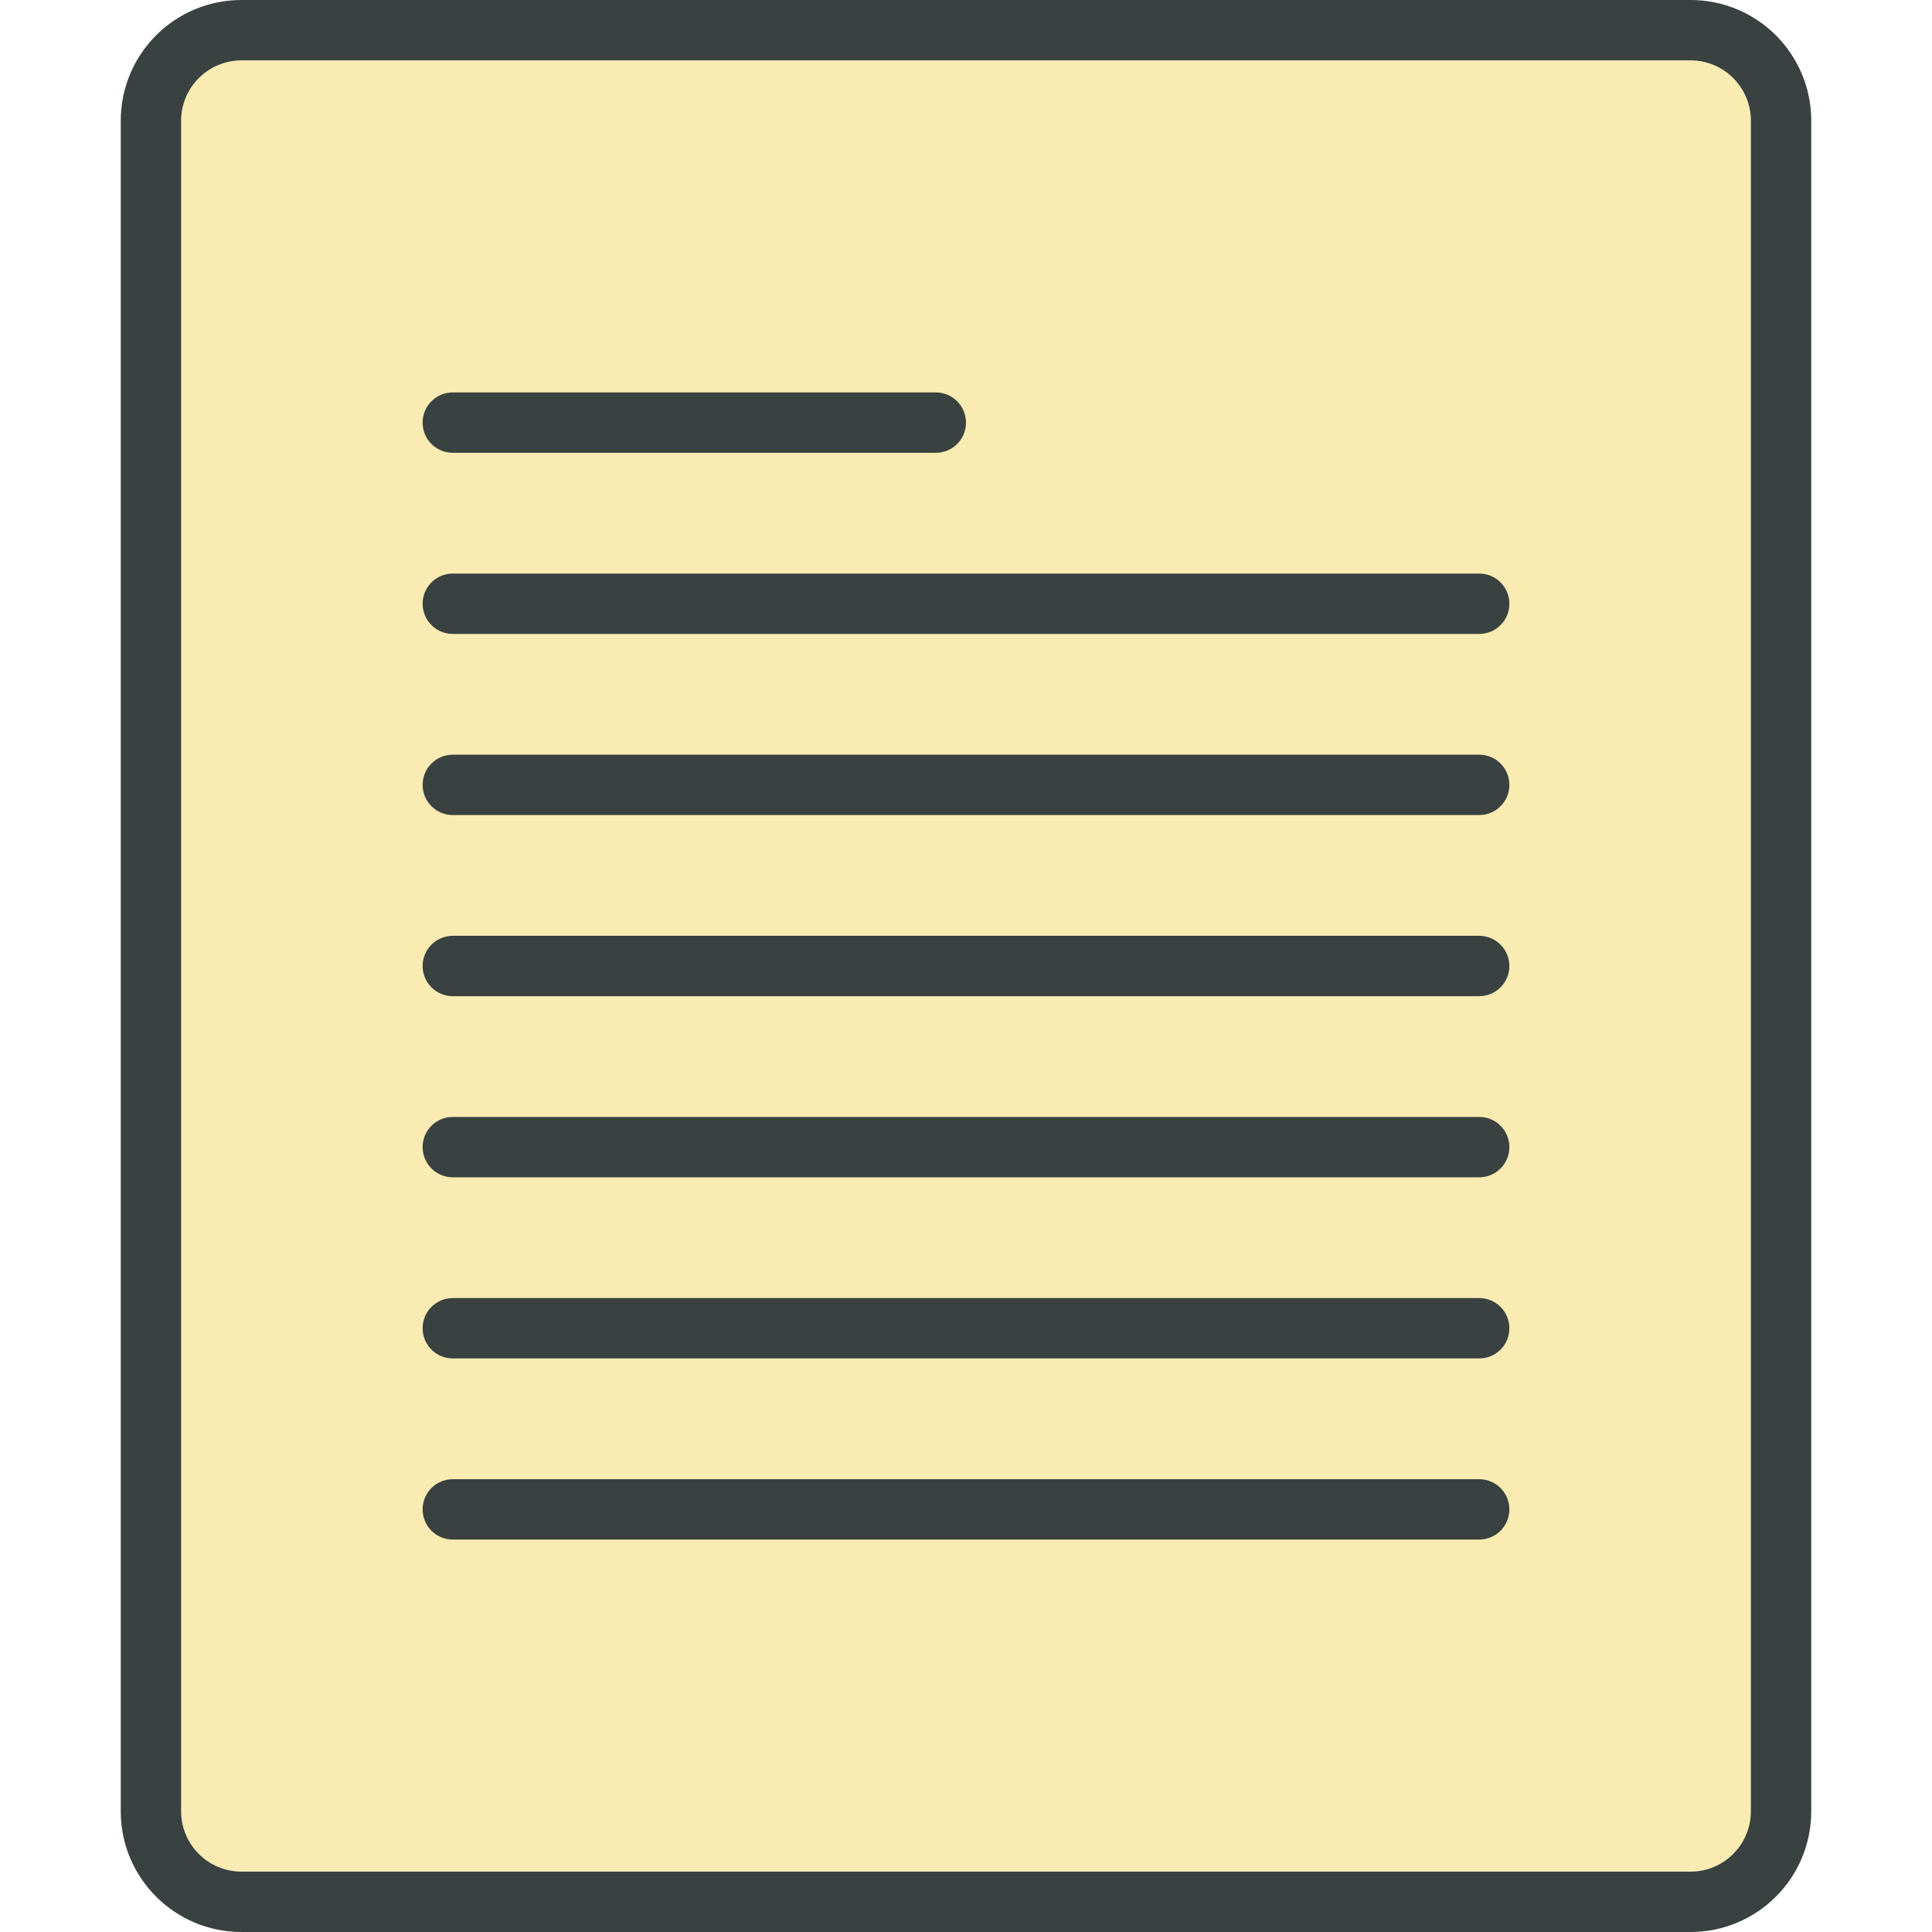
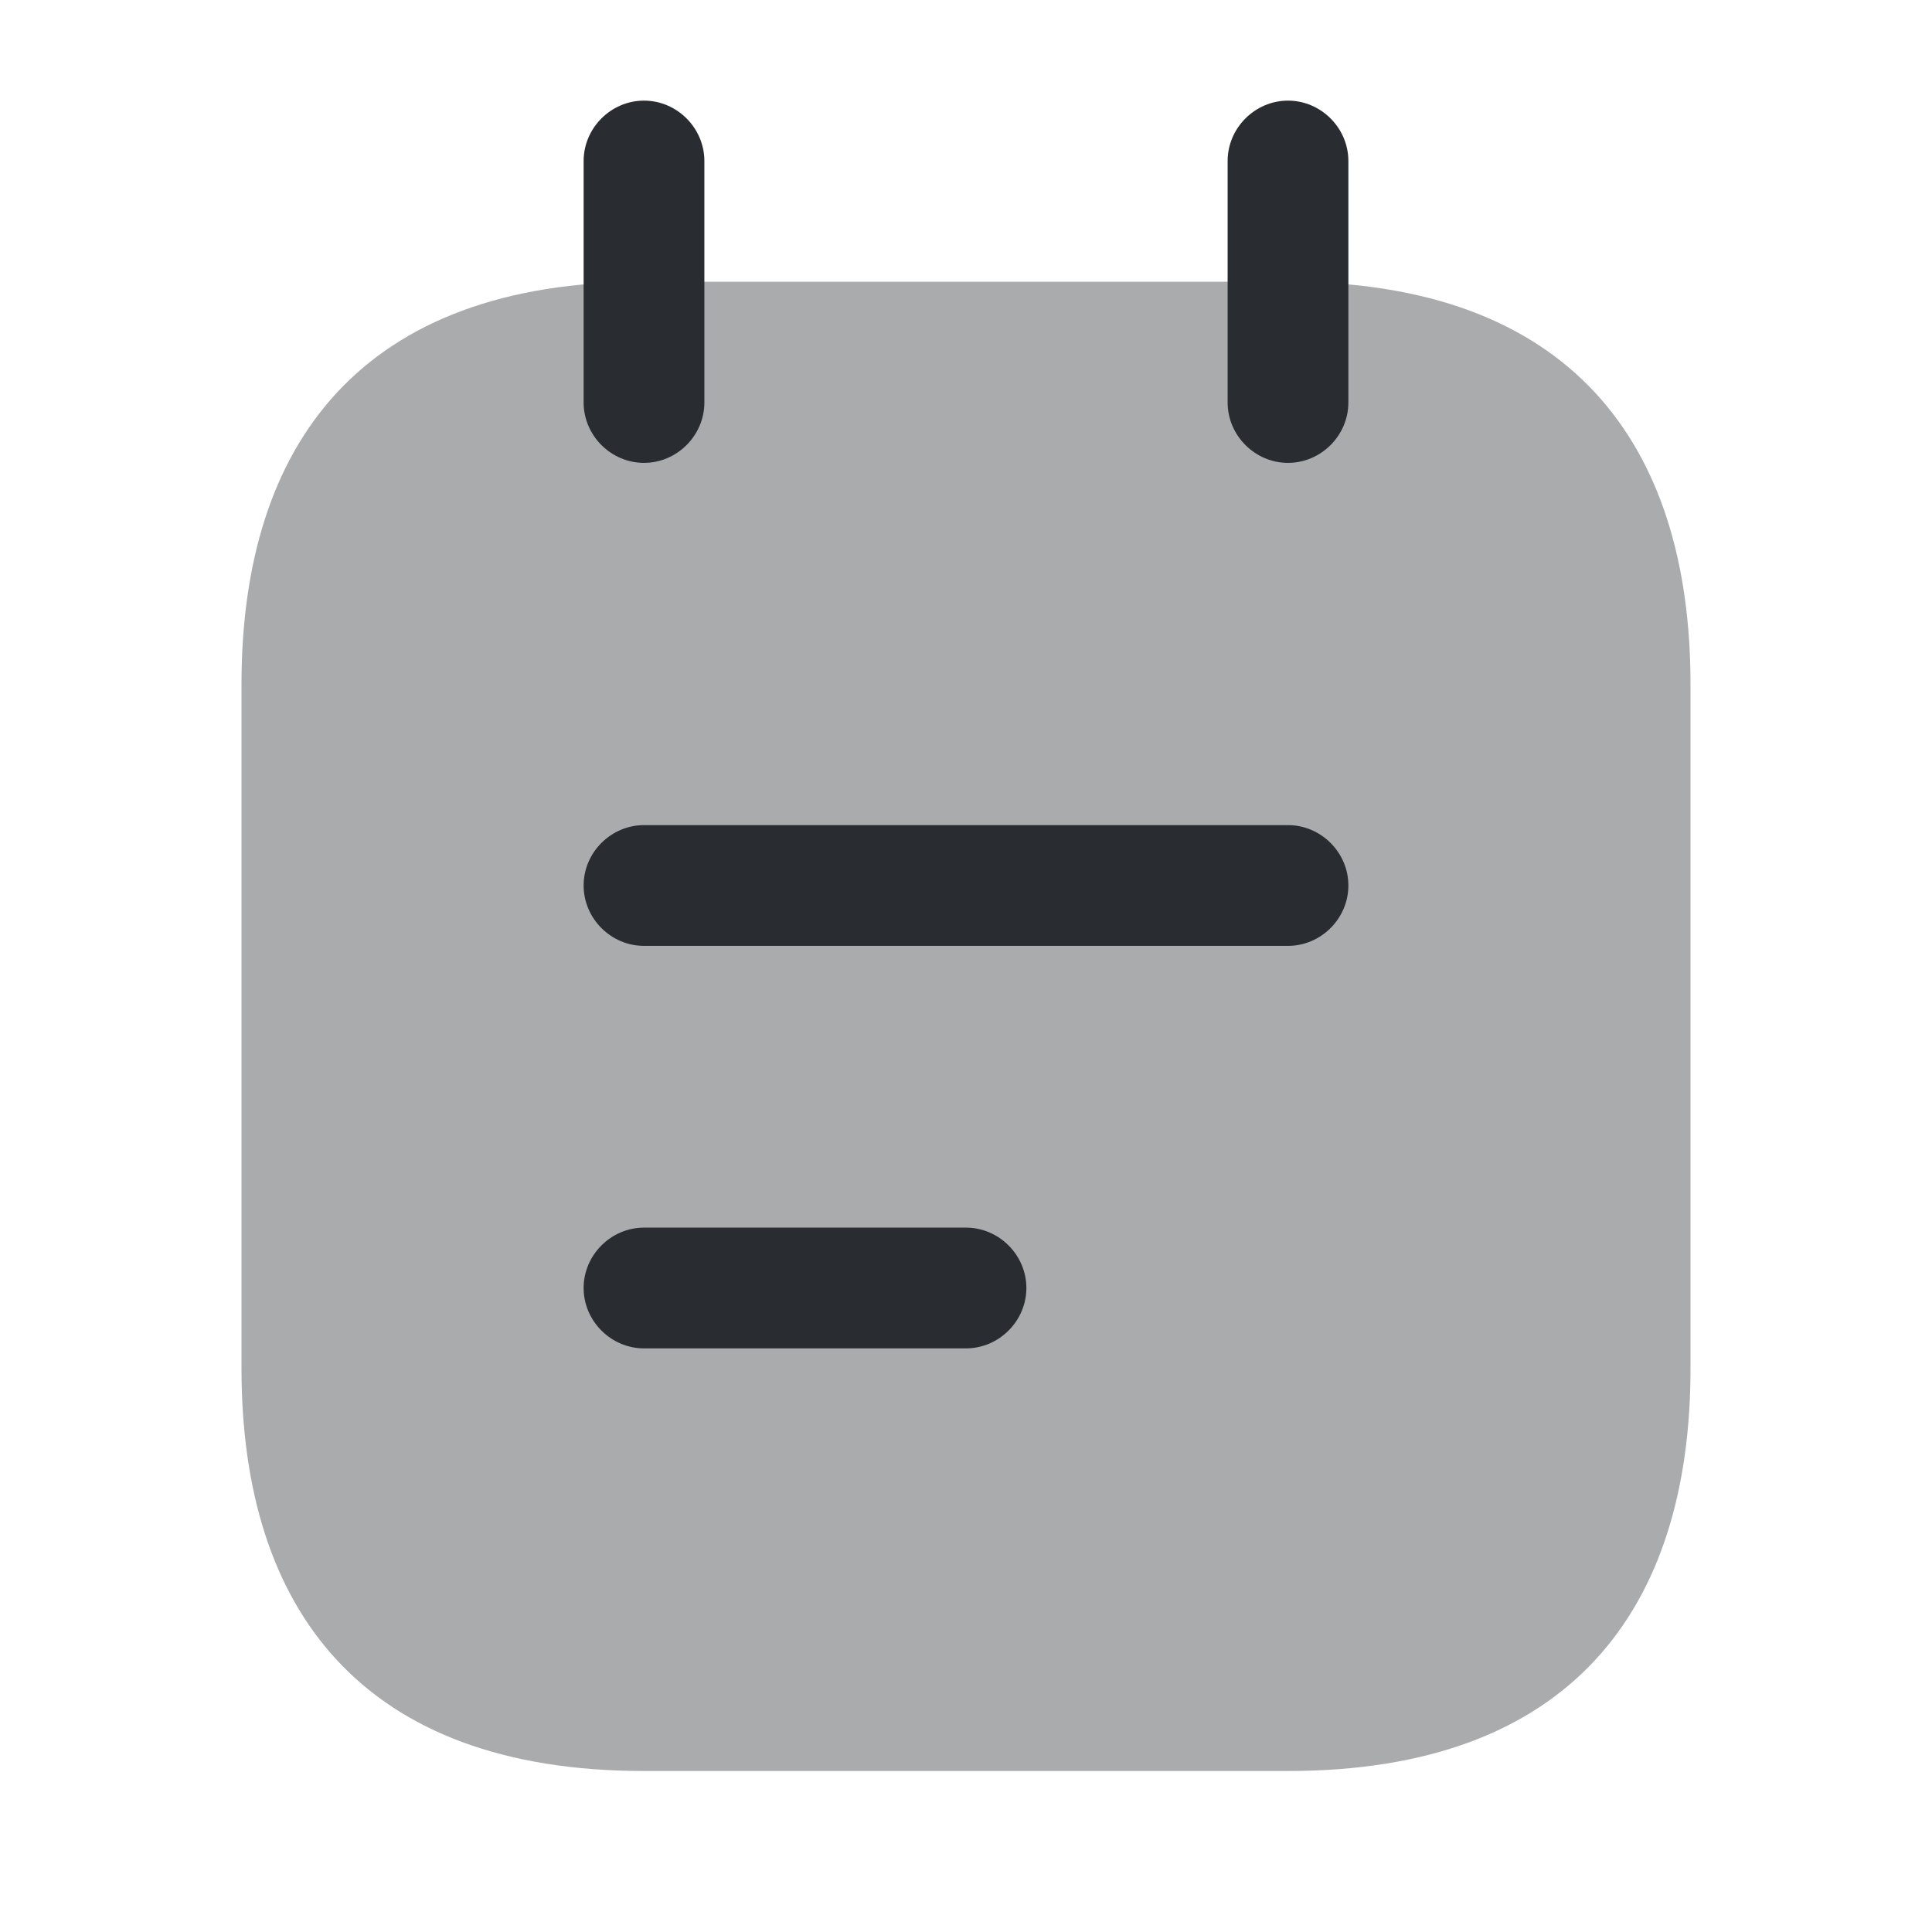
- <svg xmlns="http://www.w3.org/2000/svg" version="1.0" id="Layer_1" viewBox="0 0 64 64" enable-background="new 0 0 64 64" xml:space="preserve" fill="#000000">
+ <svg xmlns="http://www.w3.org/2000/svg" viewBox="0 0 24 24" fill="none">
  <g id="SVGRepo_bgCarrier" stroke-width="0" />
  <g id="SVGRepo_tracerCarrier" stroke-linecap="round" stroke-linejoin="round" />
  <g id="SVGRepo_iconCarrier">
-     <g>
-       <path fill="#F9EBB2" d="M58,60V4c0-1.104-0.896-2-2-2H8C6.896,2,6,2.896,6,4v56c0,1.104,0.896,2,2,2h48C57.104,62,58,61.104,58,60z " />
-       <g>
-         <path fill="#394240" d="M56,0H8C5.789,0,4,1.789,4,4v56c0,2.211,1.789,4,4,4h48c2.211,0,4-1.789,4-4V4C60,1.789,58.211,0,56,0z M58,60c0,1.104-0.896,2-2,2H8c-1.104,0-2-0.896-2-2V4c0-1.104,0.896-2,2-2h48c1.104,0,2,0.896,2,2V60z" />
-         <path fill="#394240" d="M49,25H15c-0.553,0-1,0.447-1,1s0.447,1,1,1h34c0.553,0,1-0.447,1-1S49.553,25,49,25z" />
-         <path fill="#394240" d="M49,19H15c-0.553,0-1,0.447-1,1s0.447,1,1,1h34c0.553,0,1-0.447,1-1S49.553,19,49,19z" />
-         <path fill="#394240" d="M49,37H15c-0.553,0-1,0.447-1,1s0.447,1,1,1h34c0.553,0,1-0.447,1-1S49.553,37,49,37z" />
-         <path fill="#394240" d="M49,43H15c-0.553,0-1,0.447-1,1s0.447,1,1,1h34c0.553,0,1-0.447,1-1S49.553,43,49,43z" />
-         <path fill="#394240" d="M49,49H15c-0.553,0-1,0.447-1,1s0.447,1,1,1h34c0.553,0,1-0.447,1-1S49.553,49,49,49z" />
-         <path fill="#394240" d="M49,31H15c-0.553,0-1,0.447-1,1s0.447,1,1,1h34c0.553,0,1-0.447,1-1S49.553,31,49,31z" />
-         <path fill="#394240" d="M15,15h16c0.553,0,1-0.447,1-1s-0.447-1-1-1H15c-0.553,0-1,0.447-1,1S14.447,15,15,15z" />
-       </g>
-     </g>
+     <path d="M8 5.75C7.59 5.75 7.25 5.41 7.25 5V2C7.25 1.59 7.59 1.25 8 1.25C8.41 1.25 8.75 1.59 8.75 2V5C8.75 5.41 8.41 5.75 8 5.75Z" fill="#292D32" />
+     <path d="M16 5.75C15.59 5.75 15.25 5.41 15.25 5V2C15.25 1.59 15.59 1.25 16 1.25C16.41 1.25 16.75 1.59 16.75 2V5C16.75 5.41 16.41 5.75 16 5.75Z" fill="#292D32" />
+     <path opacity="0.4" d="M21 8.5V17C21 20 19.5 22 16 22H8C4.5 22 3 20 3 17V8.5C3 5.5 4.5 3.5 8 3.5H16C19.5 3.5 21 5.5 21 8.5Z" fill="#292D32" />
+     <path d="M16 11.75H8C7.59 11.75 7.25 11.41 7.25 11C7.25 10.59 7.59 10.25 8 10.25H16C16.41 10.25 16.75 10.59 16.75 11C16.75 11.41 16.41 11.75 16 11.75Z" fill="#292D32" />
+     <path d="M12 16.75H8C7.59 16.75 7.25 16.41 7.25 16C7.25 15.59 7.59 15.25 8 15.25H12C12.41 15.25 12.75 15.59 12.75 16C12.75 16.41 12.41 16.75 12 16.75Z" fill="#292D32" />
  </g>
</svg>
